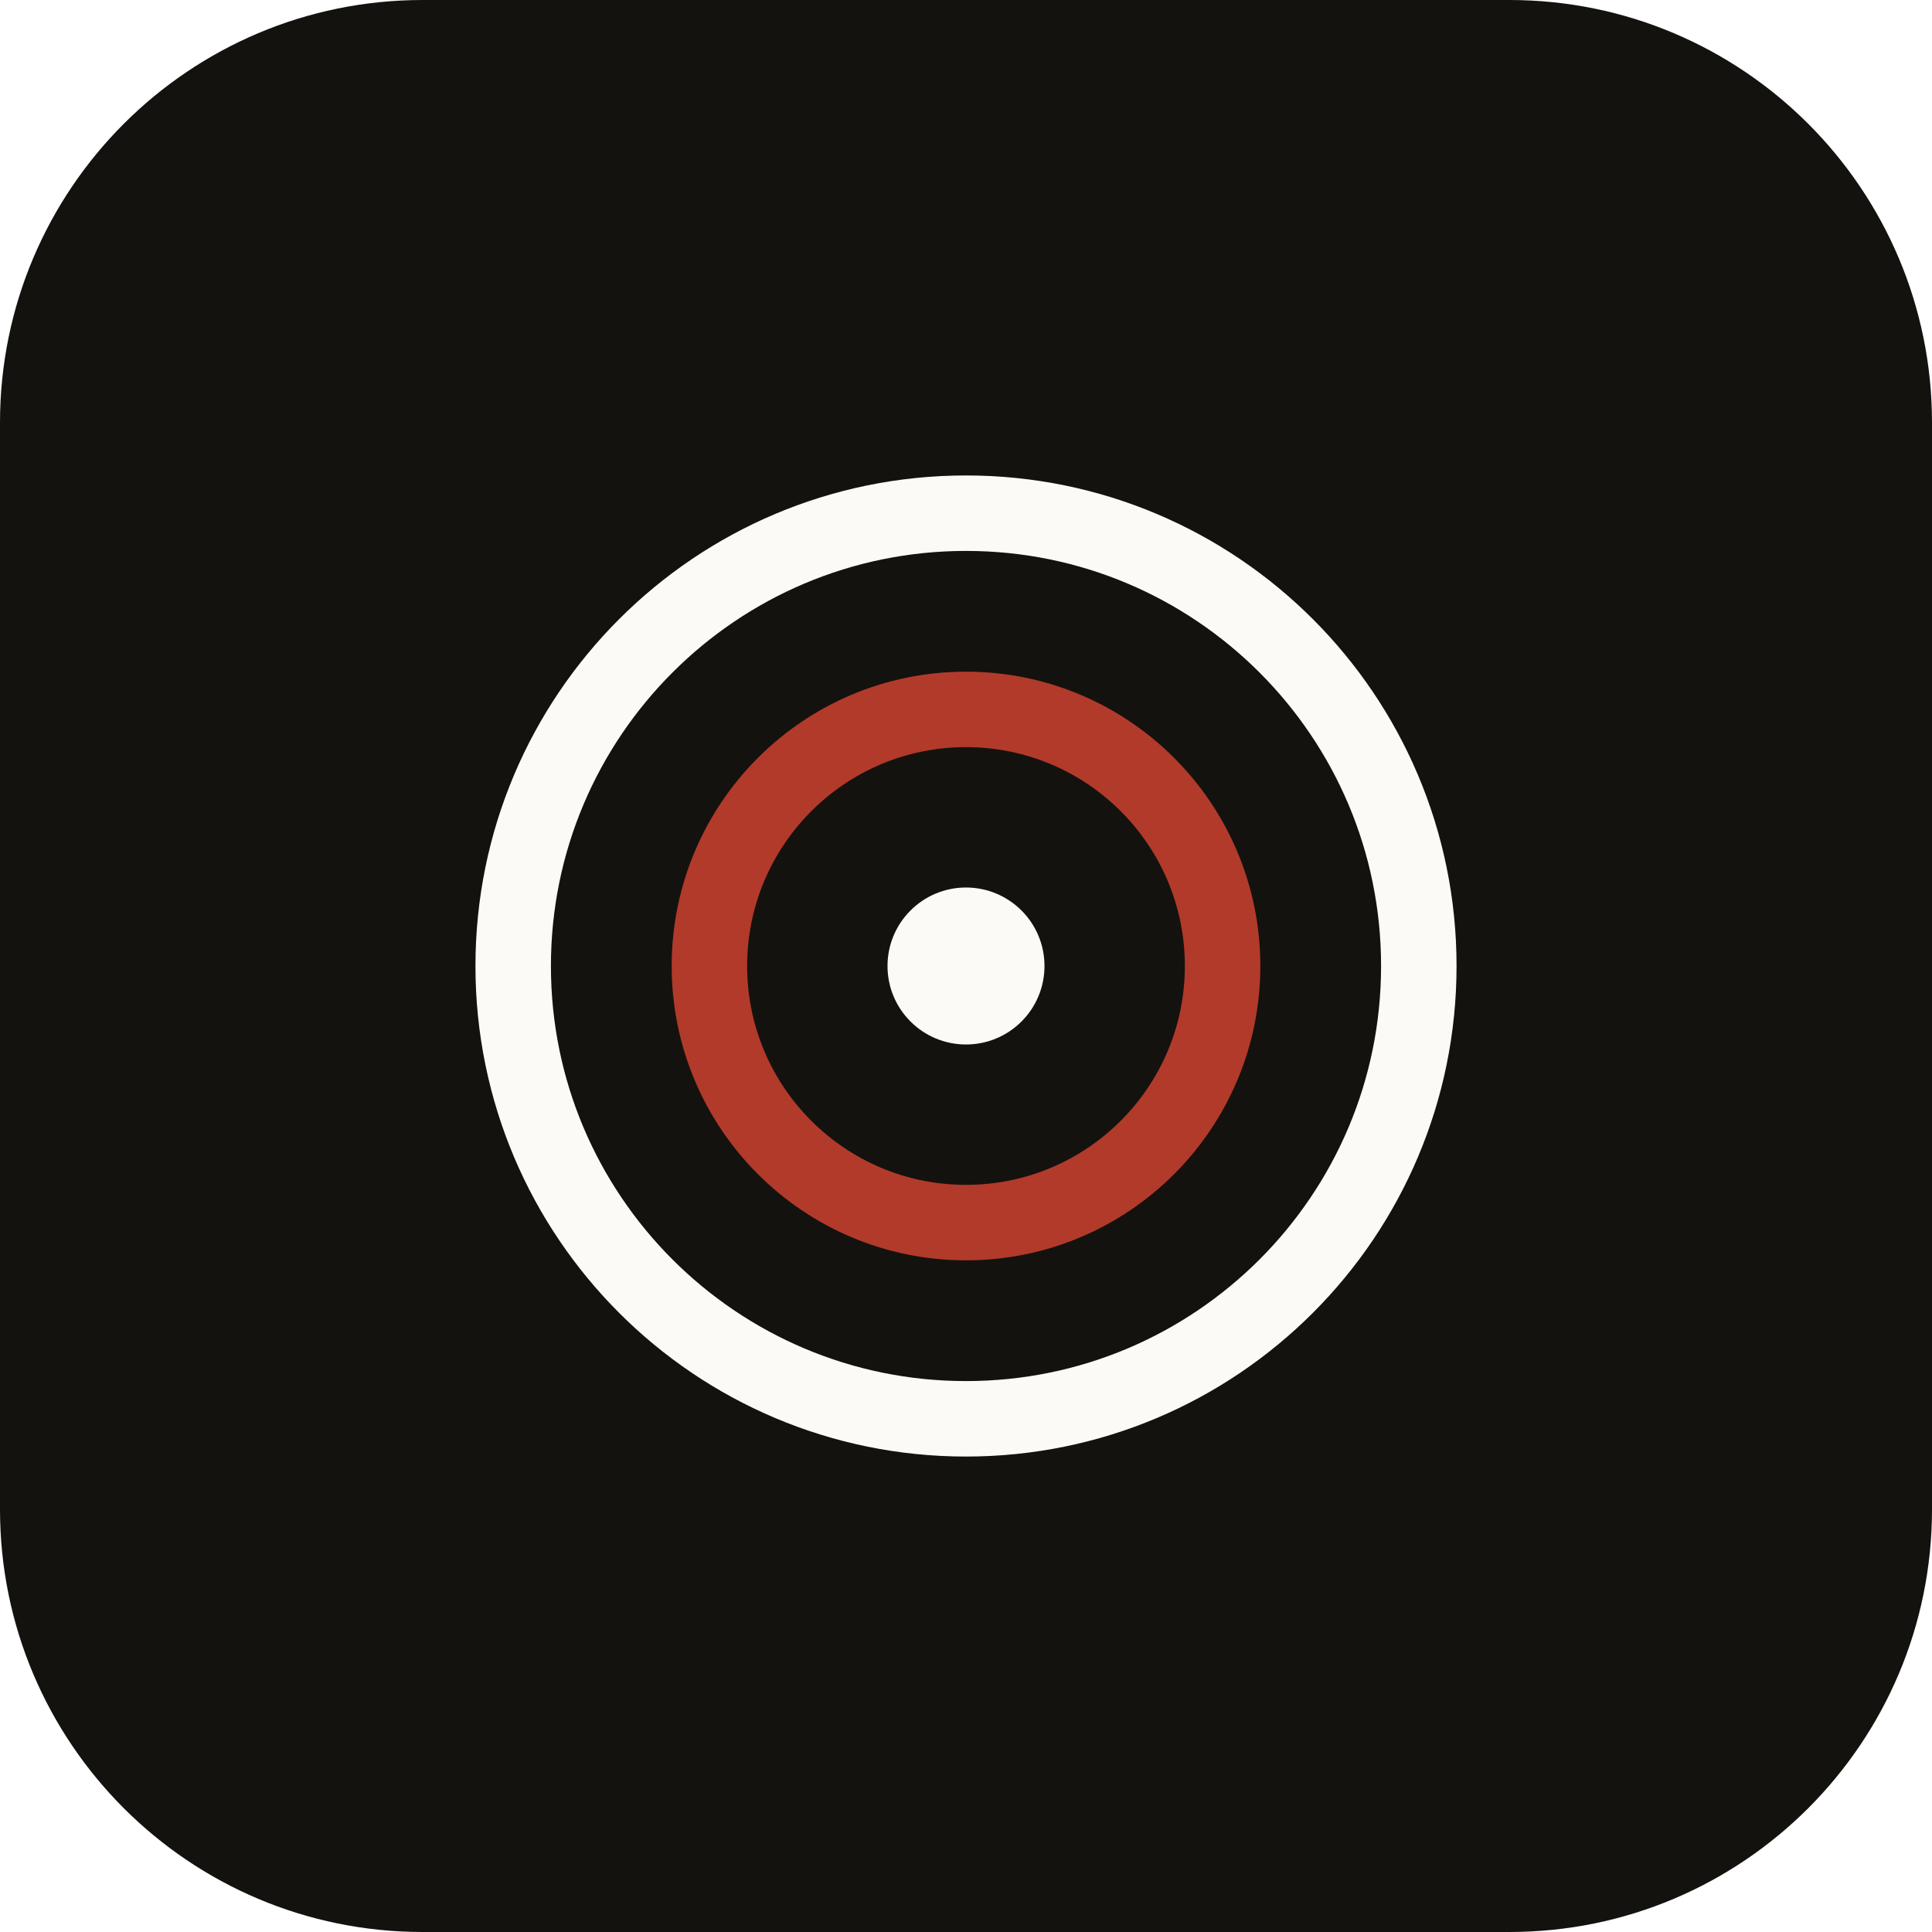
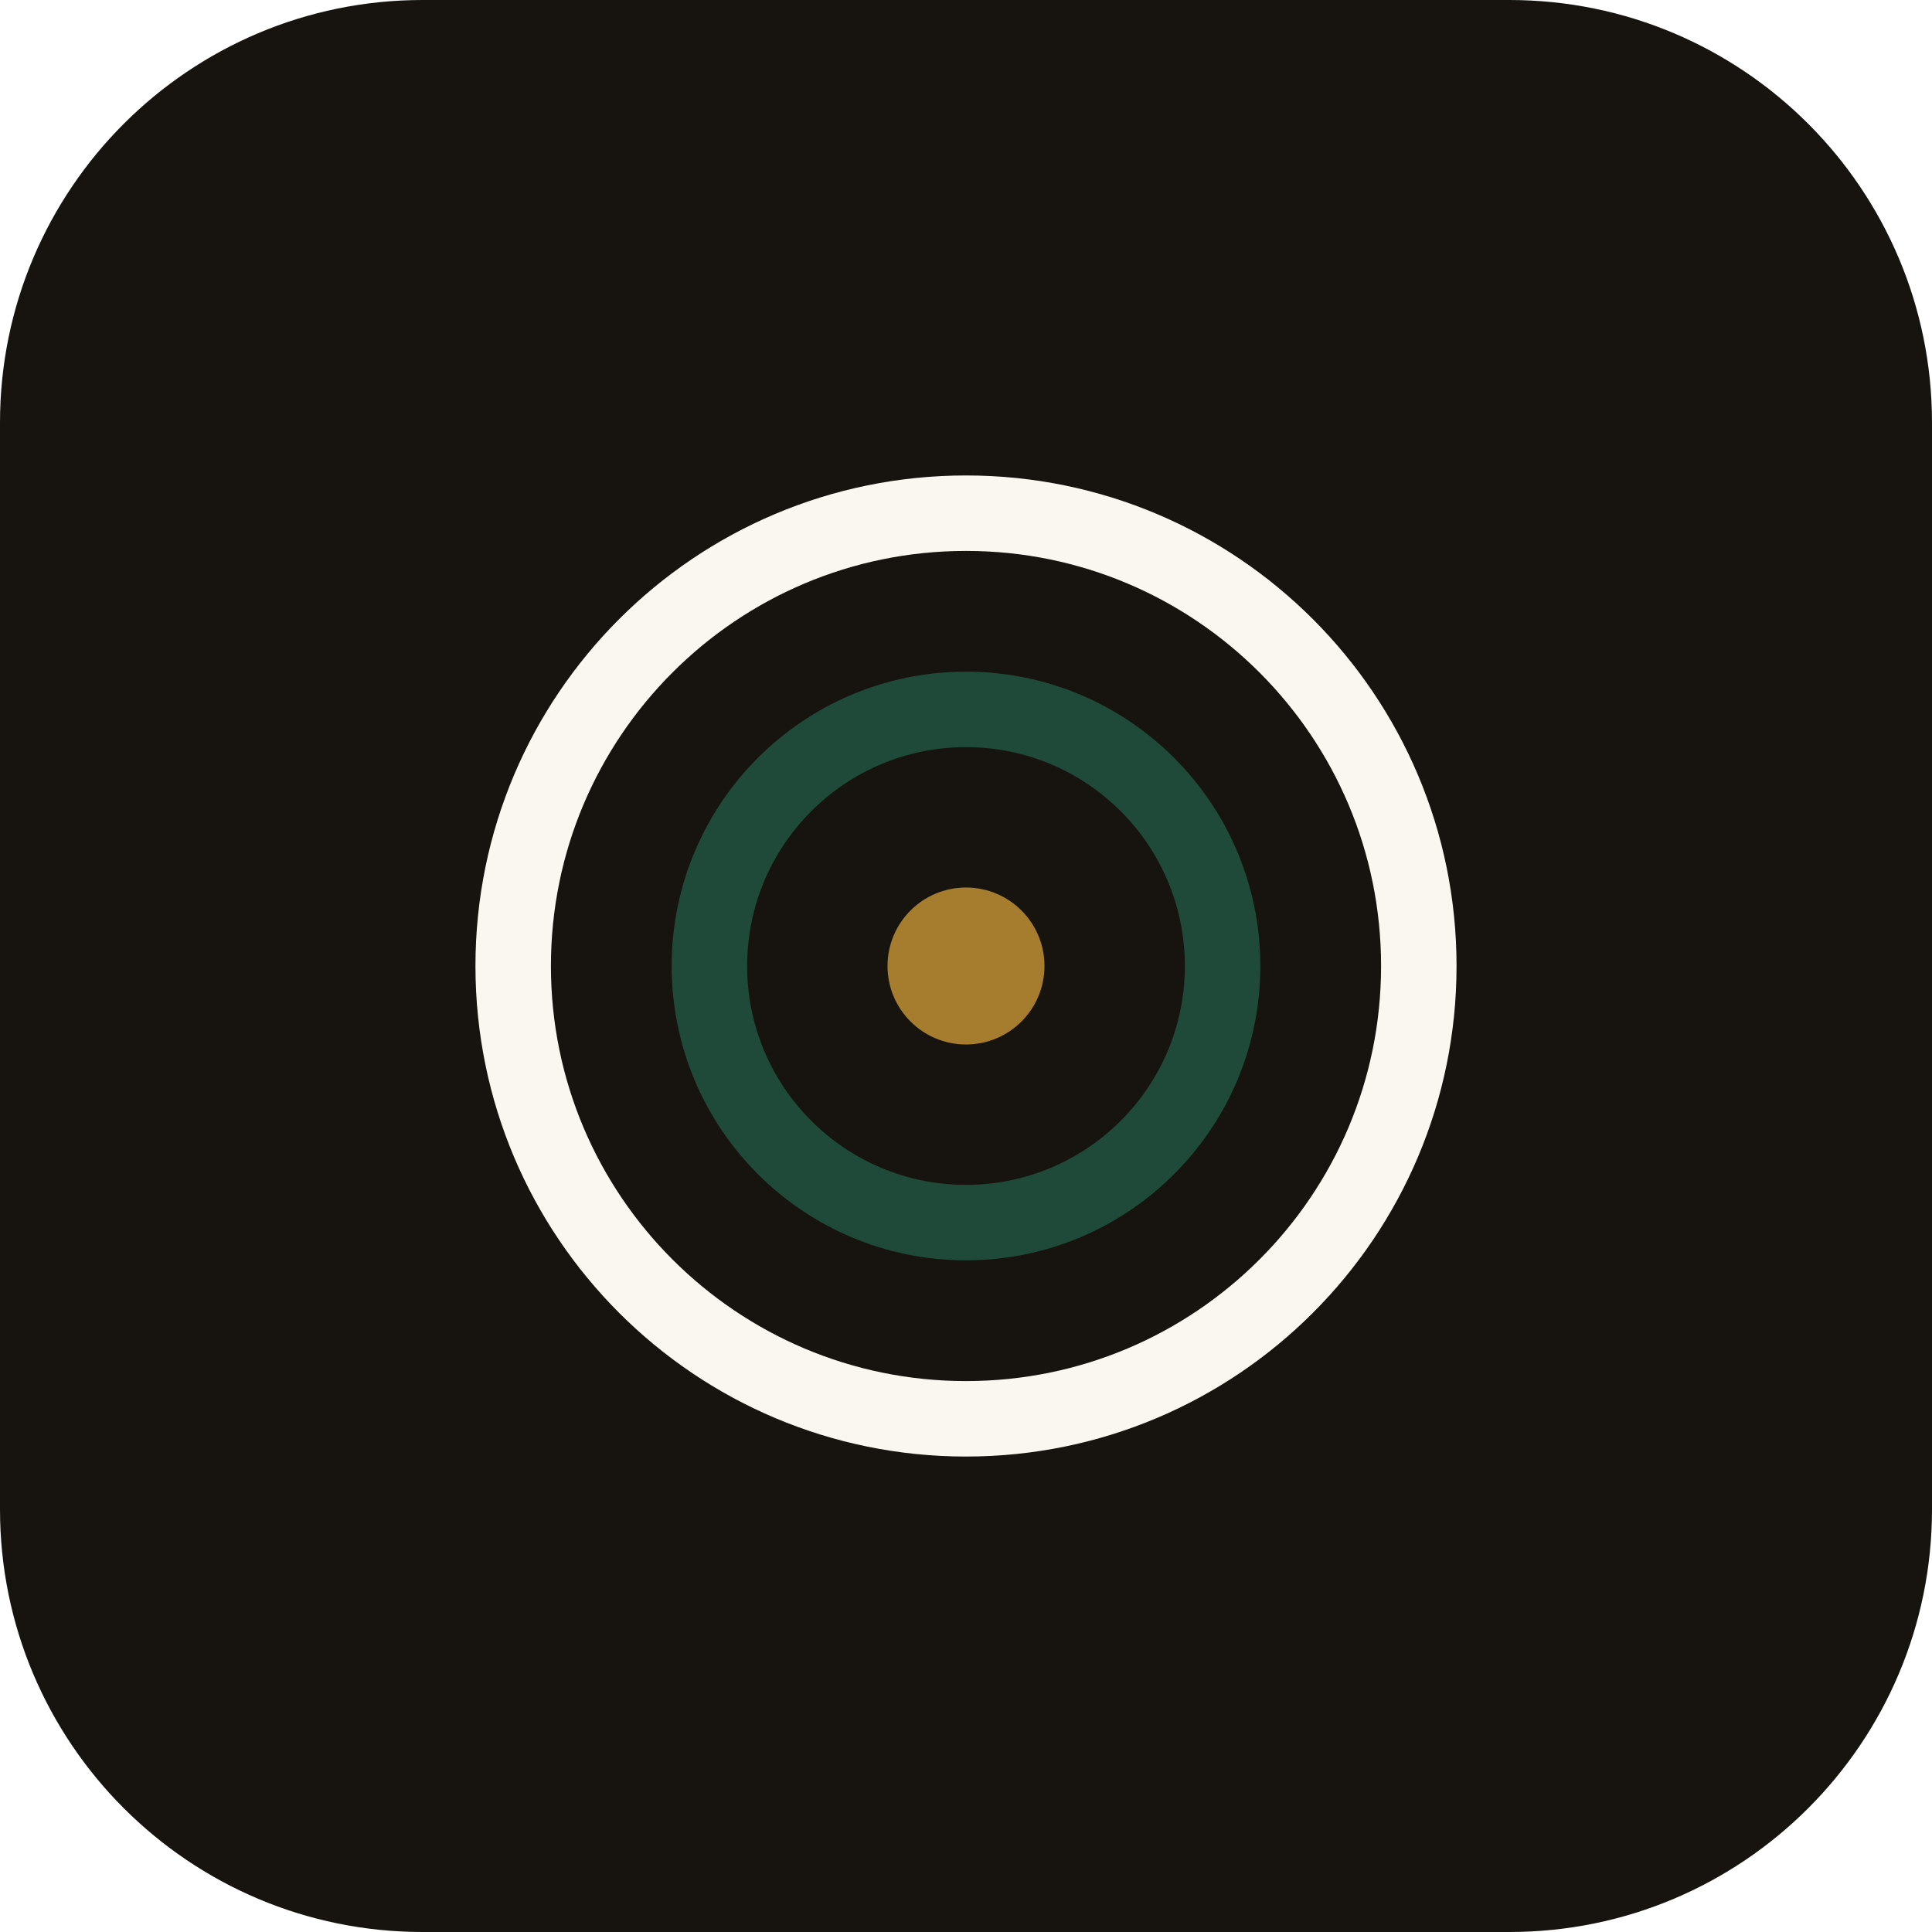
<svg xmlns="http://www.w3.org/2000/svg" viewBox="0 0 64 64" width="64" height="64">
-   <rect width="64" height="64" rx="14" fill="#14120F" />
-   <circle cx="32" cy="32" r="15" fill="none" stroke="#FBFAF7" stroke-width="2.5" />
-   <circle cx="32" cy="32" r="8.5" fill="none" stroke="#B23A2A" stroke-width="2.5" />
-   <circle cx="32" cy="32" r="2.6" fill="#FBFAF7" />
+   <rect width="64" height="64" rx="14" fill="#17140f" />
+   <circle cx="32" cy="32" r="15" fill="none" stroke="#faf7f0" stroke-width="2.5" />
+   <circle cx="32" cy="32" r="8.5" fill="none" stroke="#1f4a3a" stroke-width="2.5" />
+   <circle cx="32" cy="32" r="2.6" fill="#a67c2e" />
</svg>
